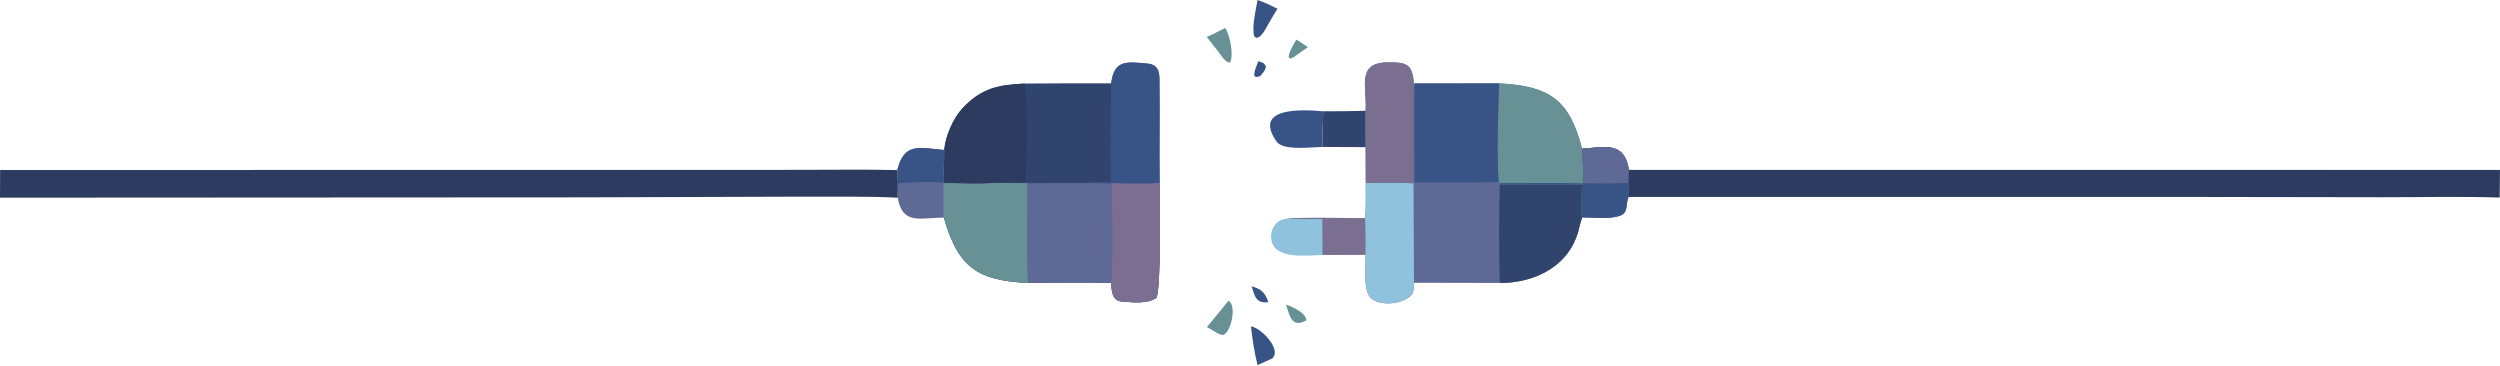
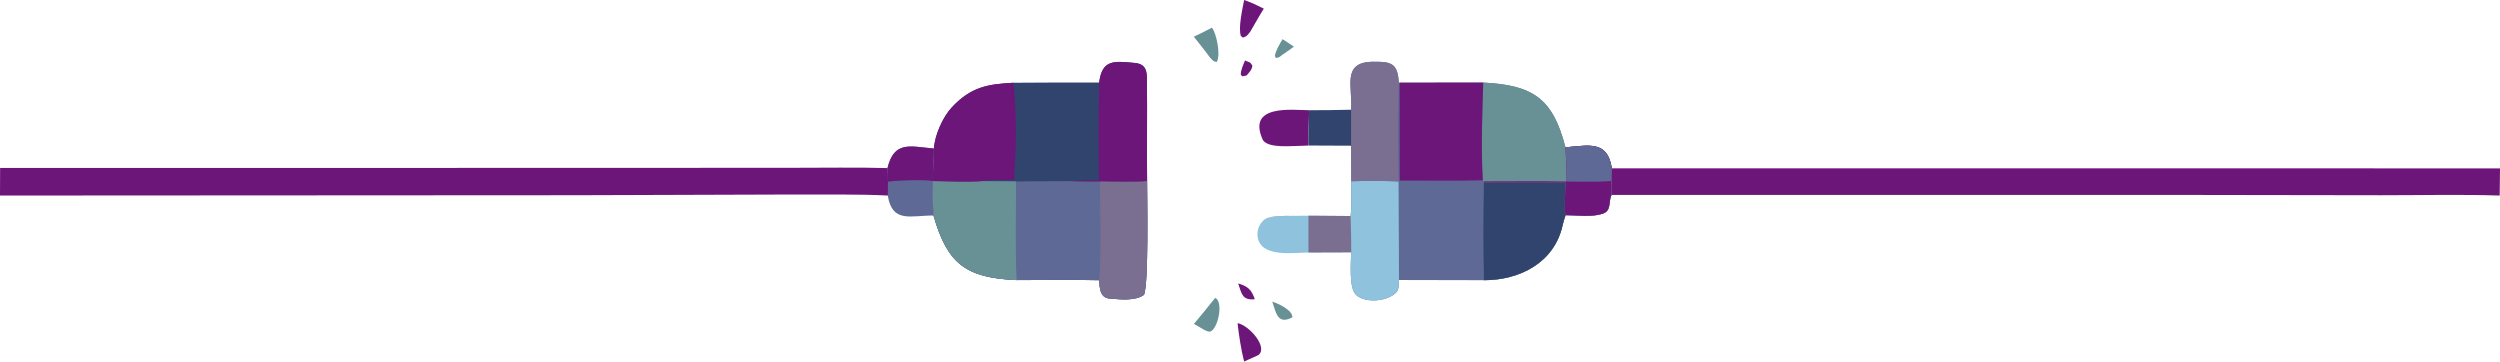
- <svg xmlns="http://www.w3.org/2000/svg" width="3456" height="505" viewBox="0 0 3456 505" fill="none">
-   <path d="M1729.34 451.122C1745.46 454.046 1772.43 484.966 1758.37 495.694L1738.45 504.699C1734.51 489.765 1730.91 466.456 1729.34 451.122Z" fill="#385386" />
-   <path d="M1738.49 0C1749.13 3.691 1755.98 7.133 1765.96 12.066C1759.82 21.753 1753.18 33.774 1747.31 43.828C1743.55 48.602 1742.56 50.874 1736.79 52.441L1733.86 50.208C1730.18 38.047 1736.07 12.911 1738.49 0Z" fill="#385386" />
-   <path d="M1693.59 38.621C1699.97 46.727 1706.17 77.261 1700.19 86.531C1694.79 85.683 1695.47 84.914 1691.04 80.599C1684.16 71.082 1675.5 60.494 1668.18 51.117C1676.47 47.558 1685.47 42.734 1693.59 38.621Z" fill="#689196" />
-   <path d="M1698.11 415.781C1709.72 421.316 1702.52 457.298 1691.88 462.623C1689.35 463.89 1686.03 461.808 1683.44 460.882L1668.43 452.127C1678.51 440.167 1688.41 428.051 1698.11 415.781Z" fill="#689196" />
-   <path d="M1777.75 421.078C1786.39 423.75 1806.23 432.926 1805.82 443.016C1785.36 453.699 1783.19 437.316 1777.75 421.078Z" fill="#689196" />
-   <path d="M1792.11 54.685C1796.96 57.519 1803.21 61.965 1808.02 65.197L1791.08 77.092C1787.35 80.112 1787.55 79.952 1782.84 81.035L1781.39 77.957C1783.09 69.322 1787.73 62.304 1792.11 54.685Z" fill="#689196" />
-   <path d="M1730.18 395.676C1743.79 399.731 1748.66 404.197 1753.38 417.754C1735.69 419.494 1735.06 410.011 1730.18 395.676Z" fill="#385386" />
-   <path d="M1739.71 84.482C1746.8 87.488 1746.63 86.089 1749.98 91.604C1749.55 97.264 1745.8 100.639 1742.06 105.273L1736.29 106.622L1733.85 104.428C1733.63 97.807 1737.15 90.876 1739.71 84.482Z" fill="#385386" />
-   <path d="M1887.78 153.164C1890.24 121.427 1874.22 86.895 1917.7 86.226C1943.49 85.829 1952.87 87.992 1954.35 115.095L1955.53 115.428L2072.26 115.266C2141.48 118.774 2169.48 137.128 2187.05 205.633C2218.78 203.333 2245.62 195.117 2251.77 234.834L2251.39 252.642C2251.44 257.27 2251.83 268.169 2251.36 272.249C2246.7 281.525 2251.95 294.212 2238.7 298.454C2222.99 303.479 2203.62 300.435 2187.26 300.393L2186.89 301.403C2185.41 305.528 2184.02 310.248 2183.07 314.535C2171.46 366.903 2123.05 391.202 2073.15 391.157L1954.71 390.903C1954.45 395.864 1954.77 403.514 1951.53 407.404C1940 421.003 1907.15 423.98 1894.46 411.385C1884.52 401.525 1887.66 365.66 1887.89 352.268C1887.74 335.261 1887.9 318.567 1887.06 301.56C1888.51 293.322 1888 262.993 1888.03 253.031L1887.85 203.411L1887.78 153.164Z" fill="#5E6996" />
-   <path d="M2072.26 115.265C2141.48 118.774 2169.47 137.127 2187.05 205.632C2218.78 203.332 2245.62 195.117 2251.77 234.834L2251.39 252.642C2251.44 257.27 2251.83 268.169 2251.36 272.248C2246.7 281.524 2251.95 294.211 2238.7 298.453C2222.99 303.479 2203.61 300.435 2187.26 300.393L2186.89 301.403C2185.41 305.527 2184.01 310.248 2183.07 314.535C2171.46 366.902 2123.05 391.202 2073.15 391.157C2071.95 349.747 2072 296.324 2073.1 254.931L2073.28 253.221L2071.67 251.685C2069.04 207.812 2070.9 159.311 2072.26 115.265Z" fill="#689196" />
-   <path d="M2073.1 254.93L2187.12 254.886C2186.95 261.794 2185.06 296.523 2187.26 300.392L2186.89 301.403C2185.41 305.527 2184.01 310.248 2183.07 314.535C2171.46 366.902 2123.05 391.202 2073.15 391.157C2071.95 349.747 2072 296.324 2073.1 254.93Z" fill="#30446E" />
-   <path d="M2187.05 205.632C2218.78 203.332 2245.62 195.117 2251.77 234.834L2251.39 252.642C2251.44 257.27 2251.83 268.169 2251.36 272.248C2246.7 281.524 2251.95 294.211 2238.7 298.453C2222.99 303.479 2203.61 300.434 2187.26 300.392C2185.06 296.523 2186.95 261.794 2187.12 254.886L2073.1 254.93L2073.28 253.221C2111.14 253.277 2150.88 252.681 2188.58 253.411C2189.03 238.416 2187.78 220.843 2187.05 205.632Z" fill="#385386" />
-   <path d="M2187.05 205.632C2218.78 203.332 2245.62 195.117 2251.77 234.834L2251.39 252.642C2232.99 254.293 2207.55 253.492 2188.58 253.411C2189.03 238.416 2187.78 220.843 2187.05 205.632Z" fill="#5E6996" />
-   <path d="M1955.53 115.427L2072.26 115.265C2070.9 159.311 2069.04 207.812 2071.67 251.685C2034.8 252.728 1993.01 251.925 1955.69 252.082L1955.53 115.427Z" fill="#385386" />
-   <path d="M1888.03 253.031C1910.04 252.334 1932.06 252.398 1954.06 253.227L1954.71 390.903C1954.45 395.864 1954.77 403.514 1951.53 407.403C1940 421.003 1907.15 423.98 1894.46 411.385C1884.52 401.525 1887.66 365.66 1887.89 352.268C1887.74 335.261 1887.9 318.567 1887.06 301.56C1888.51 293.322 1888 262.992 1888.03 253.031Z" fill="#8FC2DD" />
-   <path d="M1887.78 153.164C1890.24 121.427 1874.22 86.895 1917.7 86.226C1943.49 85.829 1952.87 87.992 1954.35 115.095C1952.81 156.004 1953.08 212.001 1954.06 253.227C1932.06 252.399 1910.04 252.334 1888.03 253.031L1887.85 203.411L1887.78 153.164Z" fill="#7A6F91" />
-   <path d="M1536.12 115.207C1540.24 82.711 1556.77 85.219 1585.79 87.874C1601.61 89.323 1603.07 99.66 1602.78 112.957C1603.41 159.544 1602.41 206.066 1603.04 252.6C1603.04 276.099 1605.37 397.215 1598.63 411.573C1586.66 420.454 1565 417.899 1550.69 416.763C1537.08 415.683 1536.79 401.902 1536.14 391.241C1499.19 390.2 1458.14 391.056 1420.86 391.023C1350.63 387.886 1324.37 369.122 1304.84 300.866C1303.64 284.452 1303.96 269.229 1304.15 252.771C1303.5 237.627 1305.64 222.875 1305.37 207.325C1306.68 188.527 1317.83 163.151 1330.79 149.456C1357.68 121.038 1380.83 117.468 1416.57 115.514C1456.42 115.201 1496.27 115.1 1536.12 115.207Z" fill="#30446E" />
-   <path d="M1537.37 253.156C1548.52 253.246 1594.32 254.231 1603.04 252.6C1603.04 276.099 1605.37 397.215 1598.63 411.572C1586.66 420.454 1565 417.899 1550.69 416.763C1537.08 415.683 1536.79 401.902 1536.14 391.241C1499.19 390.2 1458.14 391.056 1420.86 391.023C1350.63 387.886 1324.37 369.121 1304.84 300.865C1303.64 284.451 1303.96 269.229 1304.15 252.77C1323.24 253.21 1353.09 254.242 1371.67 252.927L1420.04 253.263L1496.11 252.851C1509.86 253.156 1523.62 253.257 1537.37 253.156Z" fill="#5E6996" />
-   <path d="M1371.67 252.927L1420.04 253.263C1420.12 295.795 1418.81 349.341 1420.86 391.023C1350.63 387.886 1324.37 369.122 1304.84 300.866C1303.64 284.452 1303.96 269.229 1304.15 252.771C1323.24 253.21 1353.09 254.242 1371.67 252.927Z" fill="#689196" />
-   <path d="M1537.37 253.156C1548.52 253.246 1594.32 254.231 1603.04 252.6C1603.04 276.099 1605.37 397.215 1598.62 411.572C1586.66 420.454 1565 417.899 1550.69 416.763C1537.08 415.683 1536.79 401.902 1536.14 391.241C1539.26 358.48 1537.28 289.426 1537.37 253.156Z" fill="#7A6F91" />
-   <path d="M1305.37 207.326C1306.68 188.527 1317.83 163.151 1330.78 149.456C1357.68 121.038 1380.83 117.468 1416.57 115.515C1421.38 166.917 1420.31 200.084 1417.33 251.548C1404.12 251.416 1384.01 250.591 1371.67 252.927C1353.08 254.243 1323.23 253.21 1304.14 252.771C1303.5 237.627 1305.64 222.875 1305.37 207.326Z" fill="#2C3B5F" />
-   <path d="M1536.12 115.207C1540.24 82.711 1556.77 85.219 1585.79 87.874C1601.6 89.323 1603.07 99.66 1602.78 112.957C1603.41 159.544 1602.41 206.066 1603.04 252.6C1594.32 254.231 1548.52 253.246 1537.37 253.157C1523.61 253.257 1509.86 253.157 1496.11 252.852C1507.41 251.458 1524 251.665 1535.88 251.5C1534.52 208.274 1535.42 158.385 1536.12 115.207Z" fill="#385386" />
-   <path d="M0.146 235.007L819.472 234.898L1107.61 234.77C1150.65 234.84 1197.68 233.983 1240.46 235.161C1240.83 241.317 1241.31 247.532 1241.28 253.694L1241.06 273.301C1201.26 271.196 1149.96 272.03 1109.45 271.834L805.916 272.828L0 273.284L0.146 235.007Z" fill="#2C3B5F" />
-   <path d="M2251.77 234.834L3455.97 234.879L3455.55 273.119C3404.4 271.35 3346.19 272.707 3294.56 272.665L3006.27 272.212L2251.36 272.248C2251.83 268.169 2251.44 257.27 2251.39 252.642L2251.77 234.834Z" fill="#2C3B5F" />
-   <path d="M1887.06 301.56C1887.9 318.567 1887.74 335.261 1887.89 352.268L1828.25 352.456C1806.88 352.859 1761.94 359.664 1757.42 331.181C1756.32 324.186 1758.04 317.039 1762.19 311.303C1766.51 305.469 1770.84 303.644 1777.7 302.545C1789.96 300.127 1871.06 301.498 1887.06 301.56Z" fill="#8FC2DD" />
-   <path d="M1887.06 301.56C1887.9 318.567 1887.74 335.261 1887.89 352.268L1828.25 352.456L1827.92 302.822C1811.18 302.928 1794.44 302.836 1777.7 302.545C1789.96 300.127 1871.06 301.498 1887.06 301.56Z" fill="#7A6F91" />
-   <path d="M1240.46 235.162C1249.88 195.816 1272.25 204.566 1305.37 207.325C1305.64 222.875 1303.5 237.627 1304.14 252.771C1303.96 269.229 1303.63 284.452 1304.84 300.866C1273.26 300.622 1247.42 312.002 1241.06 273.301L1241.28 253.694C1241.3 247.532 1240.83 241.318 1240.46 235.162Z" fill="#5E6996" />
-   <path d="M1240.46 235.162C1249.88 195.816 1272.25 204.566 1305.37 207.325C1305.64 222.875 1303.5 237.627 1304.14 252.771C1292.61 250.431 1253.19 251.724 1241.28 253.694C1241.3 247.532 1240.83 241.318 1240.46 235.162Z" fill="#385386" />
-   <path d="M1828.39 203.145L1819.27 203.534C1804.82 204.124 1773.06 207.51 1764.75 195.682C1729.48 145.486 1807.38 151.972 1829.13 153.858C1829.28 164.399 1827.31 197.3 1828.39 203.145Z" fill="#385386" />
-   <path d="M1829.14 153.858C1848.69 153.903 1868.24 153.671 1887.78 153.164L1887.85 203.411L1828.39 203.145C1827.31 197.3 1829.28 164.399 1829.14 153.858Z" fill="#30446E" />
+ <svg xmlns="http://www.w3.org/2000/svg" width="3490" height="505" viewBox="0 0 3490 505" fill="none">
+   <path d="M1727.66 451.122C1743.78 454.046 1770.75 484.966 1756.69 495.694L1736.78 504.699C1732.83 489.765 1729.23 466.456 1727.66 451.122Z" fill="#6D1679" />
+   <path d="M1736.81 0C1747.46 3.691 1754.3 7.133 1764.28 12.066C1758.14 21.753 1751.51 33.774 1745.63 43.828C1741.87 48.602 1740.89 50.874 1735.11 52.441L1732.19 50.208C1728.51 38.047 1734.39 12.911 1736.81 0Z" fill="#6D1679" />
+   <path d="M1691.91 38.621C1698.29 46.727 1704.49 77.261 1698.51 86.531C1693.12 85.683 1693.79 84.914 1689.36 80.599C1682.48 71.082 1673.82 60.494 1666.51 51.117C1674.79 47.558 1683.79 42.734 1691.91 38.621Z" fill="#689196" />
+   <path d="M1696.43 415.781C1708.04 421.316 1700.84 457.298 1690.2 462.623C1687.67 463.89 1684.35 461.808 1681.76 460.882L1666.75 452.127C1676.83 440.167 1686.73 428.051 1696.43 415.781Z" fill="#689196" />
+   <path d="M1776.08 421.078C1784.71 423.75 1804.55 432.926 1804.14 443.016C1783.68 453.699 1781.51 437.316 1776.08 421.078Z" fill="#689196" />
+   <path d="M1790.43 54.685C1795.28 57.519 1801.53 61.965 1806.34 65.197L1789.4 77.092C1785.67 80.112 1785.87 79.952 1781.16 81.035L1779.71 77.957C1781.41 69.322 1786.05 62.304 1790.43 54.685Z" fill="#689196" />
+   <path d="M1728.5 395.676C1742.11 399.731 1746.98 404.197 1751.7 417.754C1734.01 419.494 1733.39 410.011 1728.5 395.676Z" fill="#6D1679" />
+   <path d="M1738.03 84.482C1745.13 87.488 1744.95 86.089 1748.3 91.604C1747.88 97.264 1744.12 100.639 1740.38 105.273L1734.61 106.622L1732.17 104.428C1731.95 97.807 1735.47 90.876 1738.03 84.482Z" fill="#6D1679" />
+   <path d="M1886.1 153.164C1888.56 121.427 1872.54 86.895 1916.02 86.226C1941.81 85.829 1951.19 87.992 1952.67 115.095L1953.86 115.428L2070.58 115.266C2139.81 118.774 2167.8 137.128 2185.37 205.633C2217.1 203.333 2243.94 195.117 2250.09 234.834L2249.71 252.642C2249.76 257.27 2250.15 268.169 2249.68 272.249C2245.02 281.525 2250.28 294.212 2237.02 298.454C2221.31 303.479 2201.94 300.435 2185.59 300.393L2185.21 301.403C2183.73 305.528 2182.34 310.248 2181.39 314.535C2169.78 366.903 2121.37 391.202 2071.47 391.157L1953.04 390.903C1952.77 395.864 1953.1 403.514 1949.85 407.404C1938.32 421.003 1905.47 423.98 1892.78 411.385C1882.85 401.525 1885.98 365.66 1886.21 352.268C1886.06 335.261 1886.22 318.567 1885.39 301.56C1886.83 293.322 1886.32 262.993 1886.35 253.031L1886.17 203.411L1886.1 153.164Z" fill="#5E6996" />
+   <path d="M2070.58 115.265C2139.8 118.774 2167.8 137.127 2185.37 205.632C2217.1 203.332 2243.94 195.117 2250.09 234.834L2249.71 252.642C2249.76 257.27 2250.15 268.169 2249.68 272.248C2245.02 281.524 2250.28 294.211 2237.02 298.453C2221.31 303.479 2201.94 300.435 2185.59 300.393L2185.21 301.403C2183.73 305.527 2182.34 310.248 2181.39 314.535C2169.78 366.902 2121.37 391.202 2071.47 391.157C2070.28 349.747 2070.32 296.324 2071.42 254.931L2071.6 253.221L2069.99 251.685C2067.37 207.812 2069.22 159.311 2070.58 115.265Z" fill="#689196" />
+   <path d="M2071.42 254.93L2185.44 254.886C2185.27 261.794 2183.38 296.523 2185.59 300.392L2185.21 301.403C2183.73 305.527 2182.34 310.248 2181.39 314.535C2169.78 366.902 2121.37 391.202 2071.47 391.157C2070.28 349.747 2070.32 296.324 2071.42 254.93Z" fill="#30446E" />
+   <path d="M2185.37 205.632C2217.1 203.332 2243.94 195.117 2250.09 234.834L2249.71 252.642C2249.76 257.27 2250.15 268.169 2249.68 272.248C2245.02 281.524 2250.28 294.211 2237.02 298.453C2221.31 303.479 2201.94 300.434 2185.59 300.392C2183.38 296.523 2185.27 261.794 2185.44 254.886L2071.42 254.93L2071.6 253.221C2109.46 253.277 2149.2 252.681 2186.9 253.411C2187.35 238.416 2186.11 220.843 2185.37 205.632Z" fill="#6D1679" />
+   <path d="M2185.37 205.632C2217.1 203.332 2243.94 195.117 2250.09 234.834L2249.71 252.642C2231.31 254.293 2205.87 253.492 2186.9 253.411C2187.35 238.416 2186.11 220.843 2185.37 205.632Z" fill="#5E6996" />
+   <path d="M1953.86 115.427L2070.58 115.265C2069.22 159.311 2067.37 207.812 2069.99 251.685C2033.12 252.728 1991.34 251.925 1954.01 252.082L1953.86 115.427Z" fill="#6D1679" />
+   <path d="M1886.35 253.031C1908.36 252.334 1930.38 252.398 1952.39 253.227L1953.04 390.903C1952.77 395.864 1953.1 403.514 1949.85 407.403C1938.32 421.003 1905.47 423.98 1892.78 411.385C1882.85 401.525 1885.98 365.66 1886.21 352.268C1886.06 335.261 1886.22 318.567 1885.39 301.56C1886.83 293.322 1886.32 262.992 1886.35 253.031Z" fill="#8FC2DD" />
+   <path d="M1886.1 153.164C1888.56 121.427 1872.54 86.895 1916.02 86.226C1941.81 85.829 1951.19 87.992 1952.67 115.095C1951.13 156.004 1951.4 212.001 1952.38 253.227C1930.38 252.399 1908.36 252.334 1886.35 253.031L1886.17 203.411L1886.1 153.164Z" fill="#7A6F91" />
+   <path d="M1534.45 115.207C1538.57 82.711 1555.09 85.219 1584.11 87.874C1599.93 89.323 1601.4 99.66 1601.1 112.957C1601.73 159.544 1600.73 206.066 1601.36 252.6C1601.36 276.099 1603.69 397.215 1596.95 411.573C1584.98 420.454 1563.33 417.899 1549.02 416.763C1535.41 415.683 1535.11 401.902 1534.47 391.241C1497.52 390.2 1456.46 391.056 1419.18 391.023C1348.95 387.886 1322.69 369.122 1303.16 300.866C1301.96 284.452 1302.28 269.229 1302.47 252.771C1301.83 237.627 1303.96 222.875 1303.69 207.325C1305.01 188.527 1316.15 163.151 1329.11 149.456C1356 121.038 1379.16 117.468 1414.89 115.514C1454.74 115.201 1494.59 115.1 1534.45 115.207Z" fill="#30446E" />
+   <path d="M1535.69 253.156C1546.84 253.246 1592.64 254.231 1601.36 252.6C1601.36 276.099 1603.69 397.215 1596.95 411.572C1584.98 420.454 1563.33 417.899 1549.02 416.763C1535.41 415.683 1535.11 401.902 1534.47 391.241C1497.52 390.2 1456.46 391.056 1419.18 391.023C1348.95 387.886 1322.69 369.121 1303.16 300.865C1301.96 284.451 1302.28 269.229 1302.47 252.77C1321.56 253.21 1351.41 254.242 1369.99 252.927L1418.36 253.263L1494.44 252.851C1508.18 253.156 1521.94 253.257 1535.69 253.156Z" fill="#5E6996" />
+   <path d="M1369.99 252.927L1418.36 253.263C1418.45 295.795 1417.13 349.341 1419.18 391.023C1348.95 387.886 1322.69 369.122 1303.16 300.866C1301.96 284.452 1302.28 269.229 1302.47 252.771C1321.56 253.21 1351.41 254.242 1369.99 252.927Z" fill="#689196" />
+   <path d="M1535.69 253.156C1546.84 253.246 1592.64 254.231 1601.36 252.6C1601.36 276.099 1603.69 397.215 1596.95 411.572C1584.98 420.454 1563.32 417.899 1549.02 416.763C1535.41 415.683 1535.11 401.902 1534.46 391.241C1537.59 358.48 1535.61 289.426 1535.69 253.156Z" fill="#7A6F91" />
+   <path d="M1303.69 207.326C1305 188.527 1316.15 163.151 1329.11 149.456C1356 121.038 1379.16 117.468 1414.89 115.515C1419.7 166.917 1418.63 200.084 1415.66 251.548C1402.44 251.416 1382.34 250.591 1369.99 252.927C1351.41 254.243 1321.56 253.21 1302.47 252.771C1301.83 237.627 1303.96 222.875 1303.69 207.326Z" fill="#6D1679" />
+   <path d="M1534.44 115.207C1538.56 82.711 1555.09 85.219 1584.11 87.874C1599.93 89.323 1601.4 99.66 1601.1 112.957C1601.73 159.544 1600.73 206.066 1601.36 252.6C1592.64 254.231 1546.84 253.246 1535.69 253.157C1521.94 253.257 1508.18 253.157 1494.43 252.852C1505.73 251.458 1522.32 251.665 1534.2 251.5C1532.84 208.274 1533.74 158.385 1534.44 115.207Z" fill="#6D1679" />
+   <path d="M0.146 234.476L818.626 234.366L1106.46 234.237C1149.46 234.307 1196.45 233.446 1239.18 234.631C1239.55 240.824 1240.02 247.076 1240 253.275L1239.78 273C1200.02 270.883 1148.77 271.722 1108.3 271.525L805.085 272.524L0 272.983L0.146 234.476Z" fill="#6D1679" />
+   <path d="M2250.43 235L3490 235.044L3489.57 273C3436.91 271.245 3377 272.592 3323.85 272.55L3027.09 272.1L2250 272.136C2250.49 268.087 2250.08 257.269 2250.03 252.675L2250.43 235Z" fill="#6D1679" />
+   <path d="M1885.39 301.56C1886.22 318.567 1886.06 335.261 1886.21 352.268L1826.57 352.456C1805.2 352.859 1760.27 359.664 1755.75 331.181C1754.65 324.186 1756.36 317.039 1760.52 311.303C1764.83 305.469 1769.16 303.644 1776.02 302.545C1788.29 300.127 1869.38 301.498 1885.39 301.56Z" fill="#8FC2DD" />
+   <path d="M1885.39 301.56C1886.22 318.567 1886.06 335.261 1886.21 352.268L1826.57 352.456L1826.57 301.118C1809.83 301.225 1793 301.118 1776.02 302.545C1788.28 300.127 1869.38 301.498 1885.39 301.56Z" fill="#7A6F91" />
+   <path d="M1238.78 235.162C1248.21 195.816 1270.57 204.566 1303.69 207.325C1303.96 222.875 1301.83 237.627 1302.47 252.771C1302.28 269.229 1301.96 284.452 1303.16 300.866C1271.58 300.622 1245.74 312.002 1239.39 273.301L1239.6 253.694C1239.63 247.532 1239.15 241.318 1238.78 235.162Z" fill="#5E6996" />
+   <path d="M1238.78 235.162C1248.21 195.816 1270.57 204.566 1303.69 207.325C1303.96 222.875 1301.83 237.627 1302.47 252.771C1290.93 250.431 1251.51 251.724 1239.6 253.694C1239.63 247.532 1239.15 241.318 1238.78 235.162Z" fill="#6D1679" />
+   <path d="M1826.72 203.145L1817.59 203.534C1803 203.534 1771.39 207.51 1763.07 195.682C1739.5 144.614 1805.5 153.858 1827.46 153.858C1827.6 164.398 1825.64 197.299 1826.72 203.145Z" fill="#6D1679" />
+   <path d="M1827.46 153.858C1847.01 153.903 1866.56 153.671 1886.1 153.164L1886.17 203.411L1826.72 203.145C1825.64 197.3 1827.6 164.399 1827.46 153.858Z" fill="#30446E" />
</svg>
